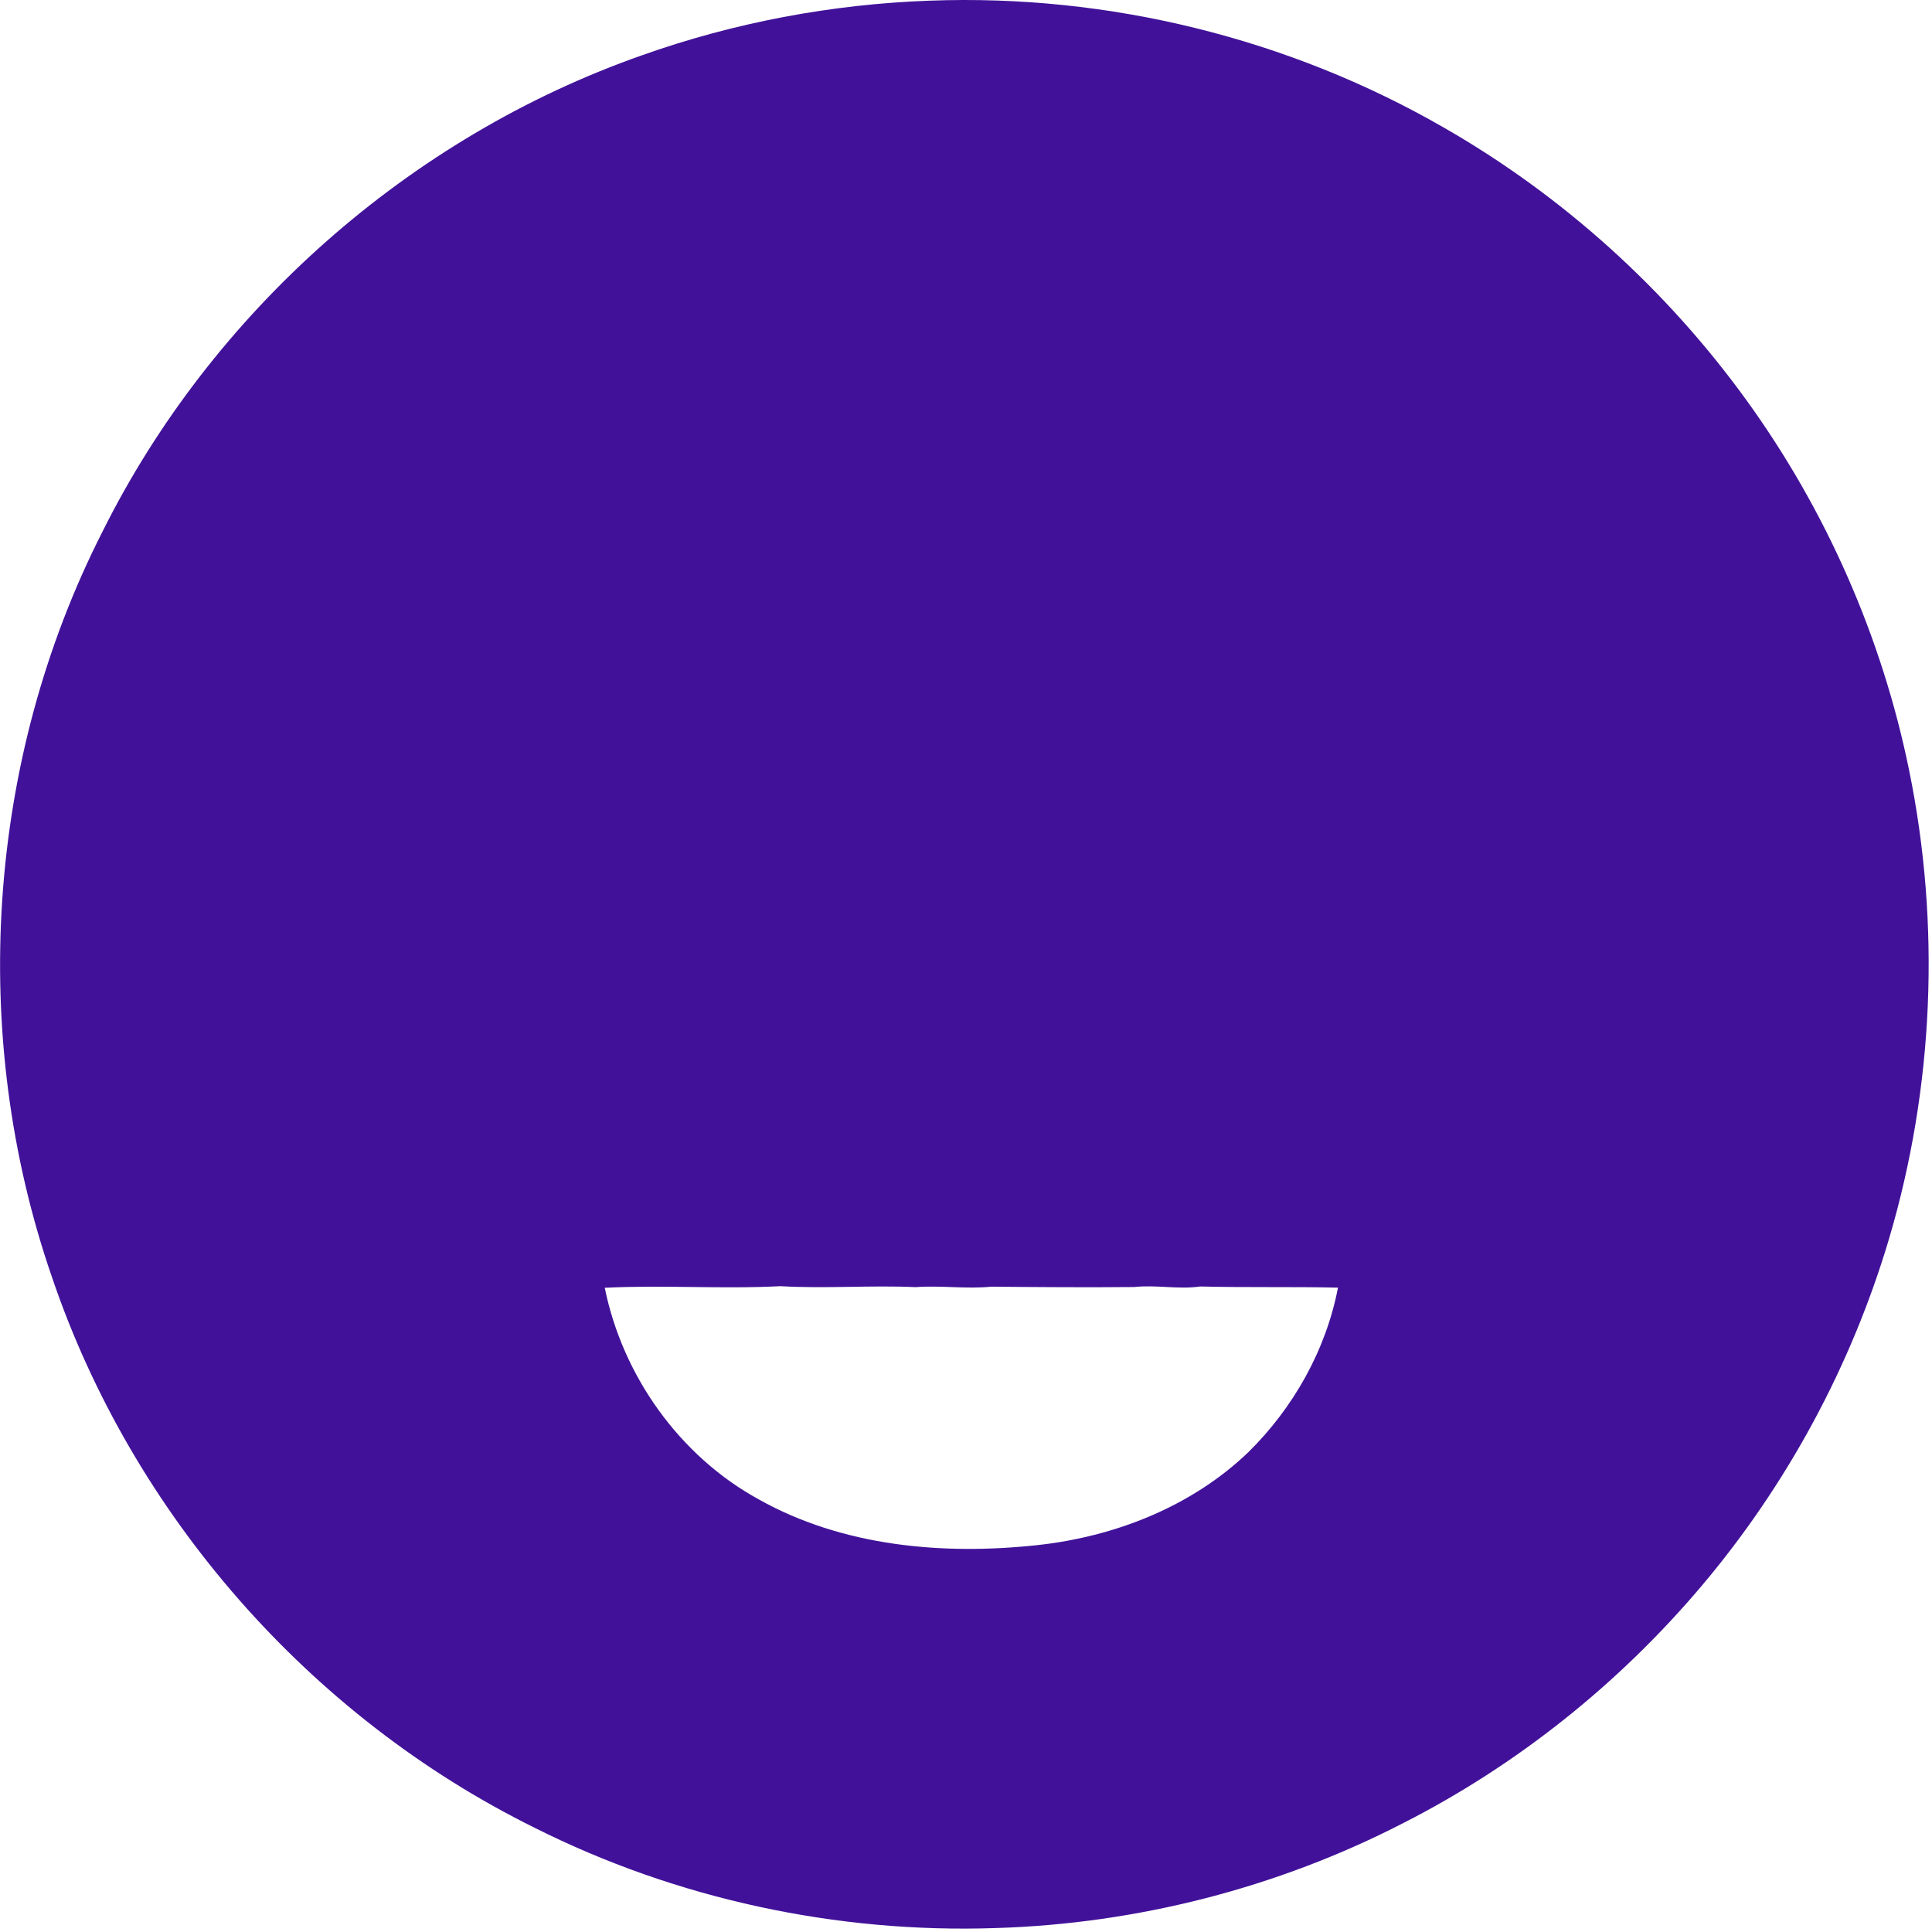
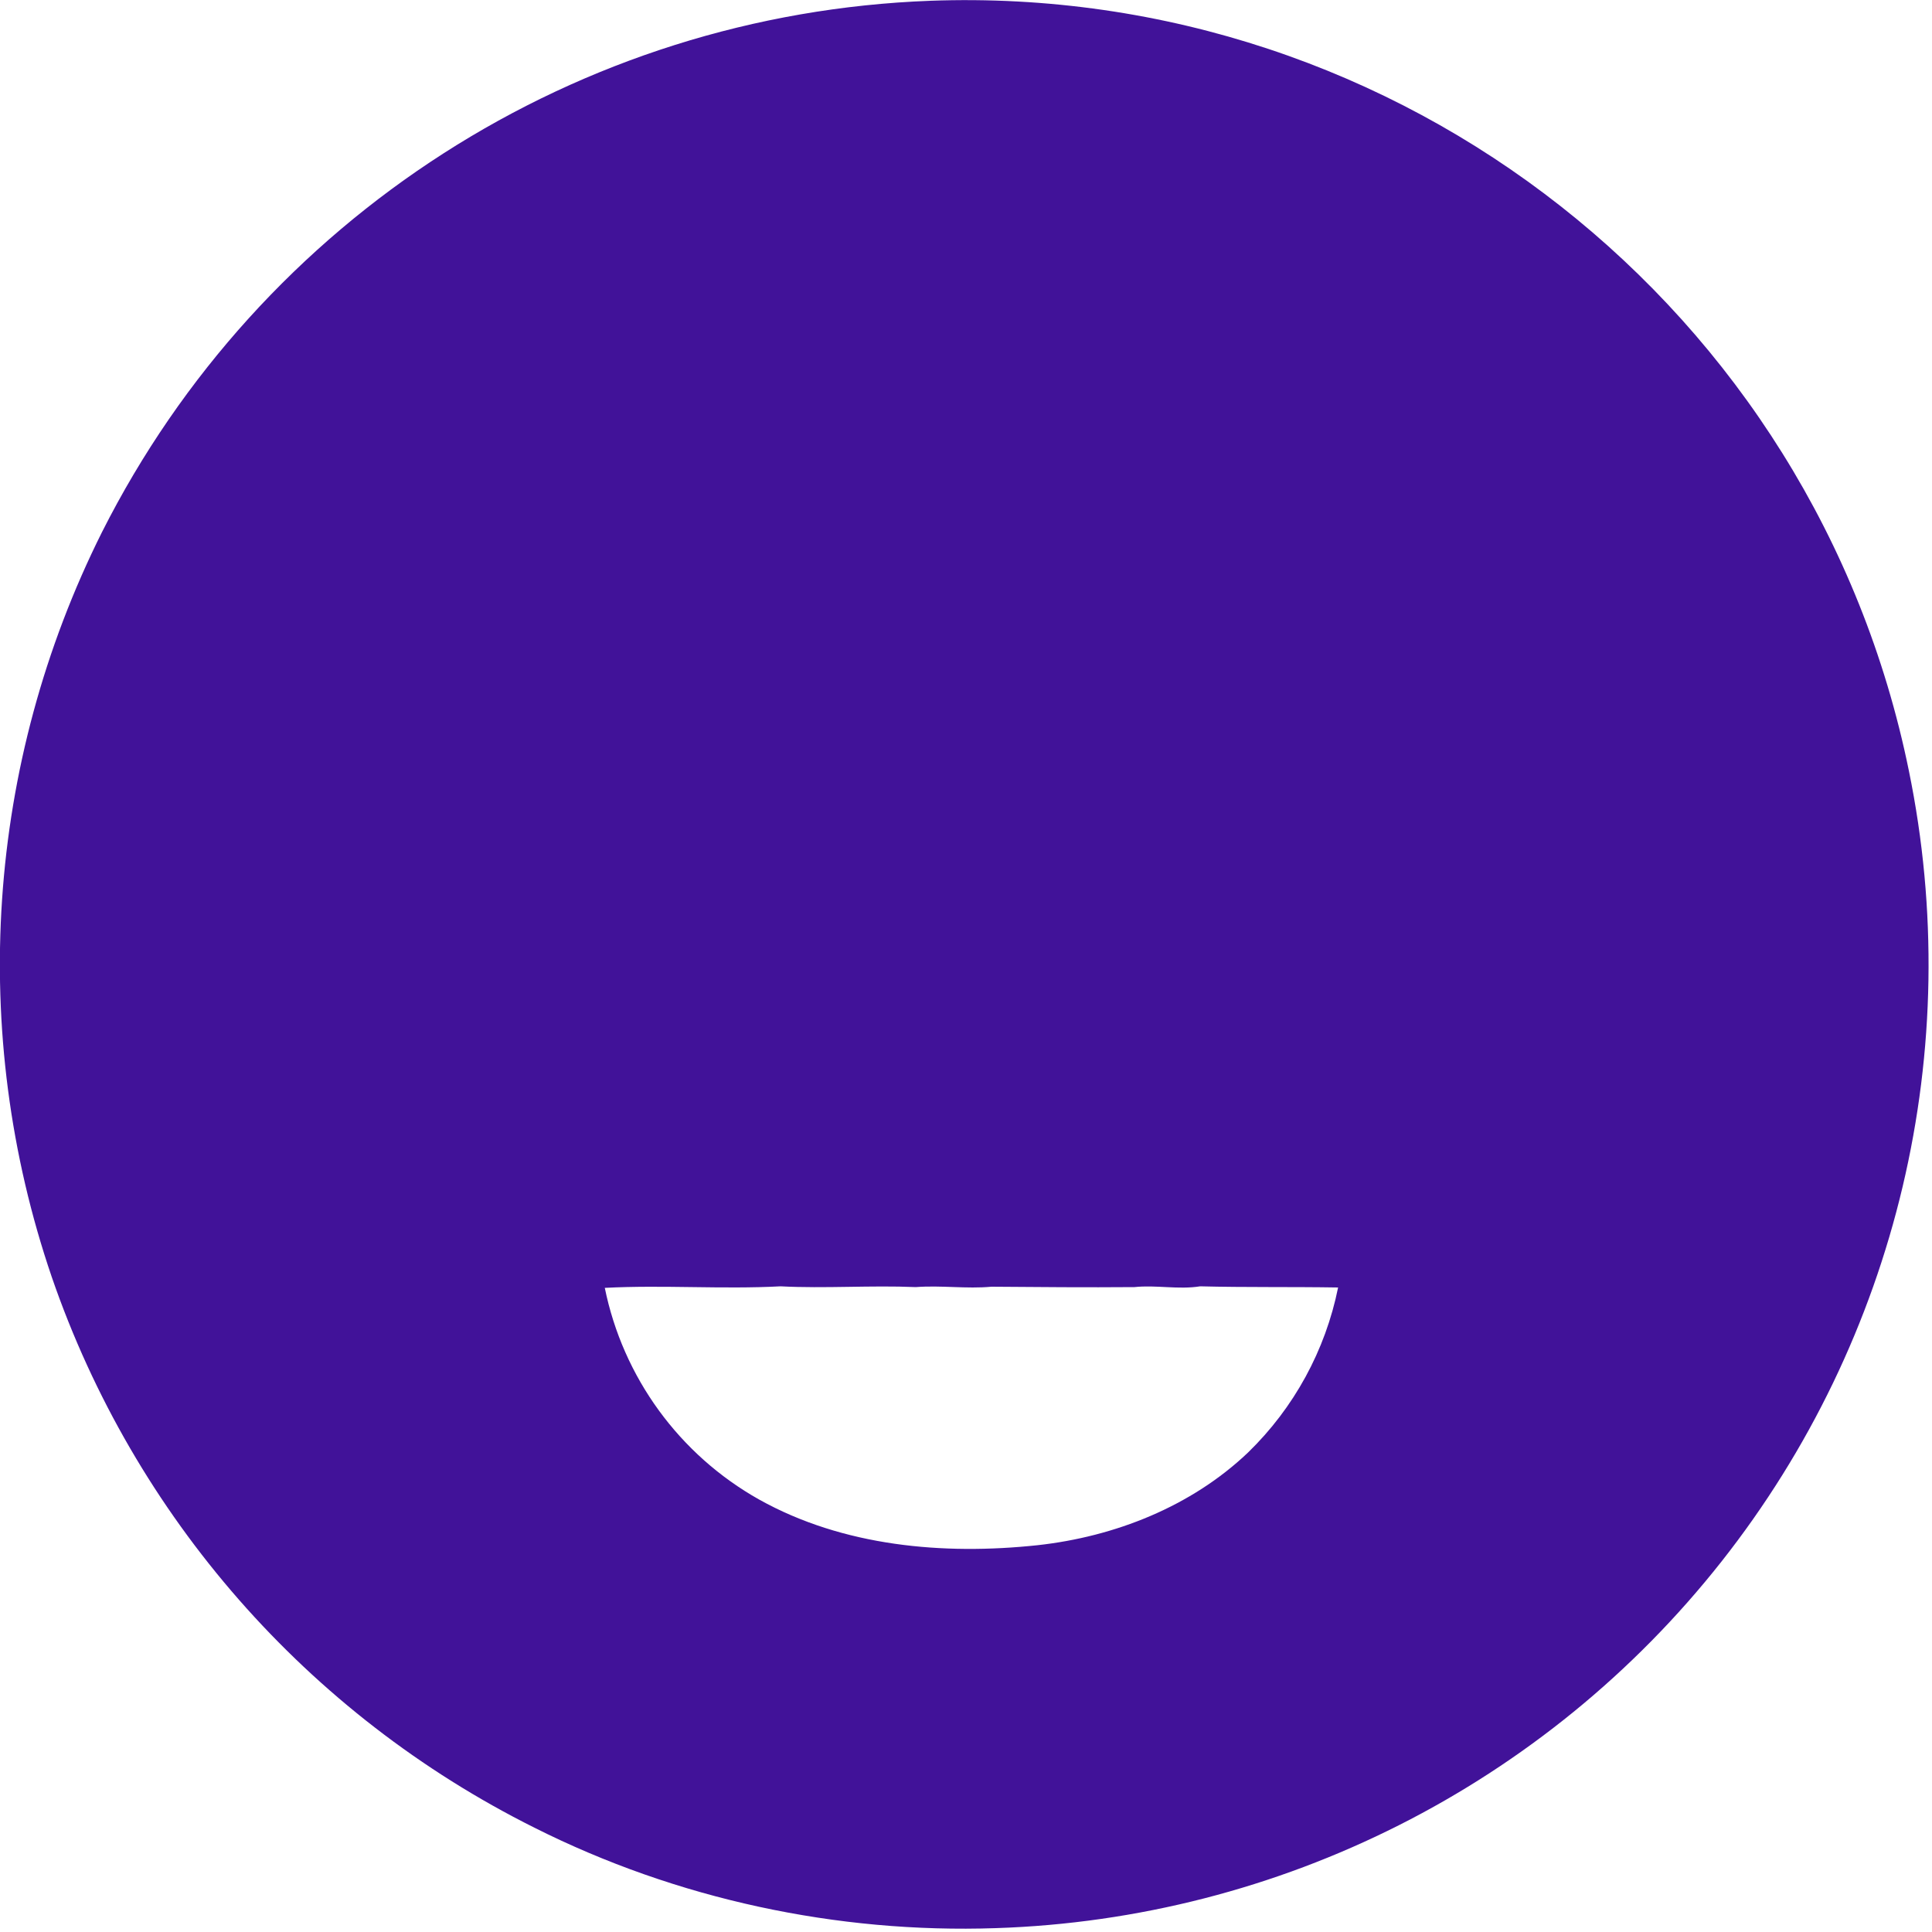
- <svg xmlns="http://www.w3.org/2000/svg" viewBox="0 0 50 50" version="1.1">
-   <g stroke="none" stroke-width="1" fill="none" fill-rule="evenodd">
-     <g fill="#411299">
-       <g>
-         <path d="M24.066,0.017 C28.691,-0.156 33.357,0.991 37.368,3.303 C40.441,5.064 43.127,7.491 45.201,10.361 C47.26,13.207 48.707,16.494 49.408,19.936 C50.227,23.937 50.049,28.137 48.89,32.053 C47.913,35.349 46.244,38.439 44.022,41.062 C41.89,43.581 39.26,45.682 36.318,47.18 C33.062,48.858 29.426,49.788 25.766,49.898 C21.655,50.038 17.51,49.148 13.833,47.301 C8.018,44.429 3.425,39.194 1.344,33.05 C-0.819,26.794 -0.355,19.676 2.646,13.771 C5.483,8.069 10.594,3.549 16.602,1.435 C18.997,0.583 21.525,0.107 24.066,0.017 L24.066,0.017 Z M15.651,33.328 C16.115,35.611 17.59,37.685 19.642,38.807 C21.815,40.024 24.406,40.251 26.843,39.988 C28.845,39.771 30.829,38.996 32.298,37.591 C33.471,36.44 34.315,34.943 34.627,33.324 C33.439,33.297 32.25,33.324 31.062,33.294 C30.494,33.376 29.925,33.246 29.357,33.308 C28.125,33.32 26.892,33.311 25.66,33.299 C25.005,33.364 24.351,33.263 23.697,33.311 C22.531,33.258 21.363,33.354 20.197,33.286 C18.682,33.365 17.166,33.251 15.651,33.328 L15.651,33.328 Z" id="Shape" />
-       </g>
-     </g>
-   </g>
+ <svg xmlns="http://www.w3.org/2000/svg" viewBox="0 0 50 50">
+   <path fill="#411299" fill-rule="evenodd" d="M24.07.02A24.92 24.92 0 0 1 49.4 19.94 24.95 24.95 0 0 1 25.77 49.9c-4.11.14-8.26-.75-11.94-2.6A25.04 25.04 0 0 1 1.34 33.05a25.02 25.02 0 0 1 1.3-19.28A25.05 25.05 0 0 1 24.08.02zm-8.42 33.3a8.15 8.15 0 0 0 4 5.49c2.17 1.21 4.76 1.44 7.2 1.18 2-.22 3.98-1 5.45-2.4a8.22 8.22 0 0 0 2.33-4.27c-1.2-.02-2.38 0-3.57-.03-.57.09-1.14-.04-1.7.02-1.24.01-2.47 0-3.7-.01-.65.06-1.3-.04-1.96.01-1.17-.05-2.34.04-3.5-.02-1.52.08-3.03-.04-4.55.04z" />
</svg>
